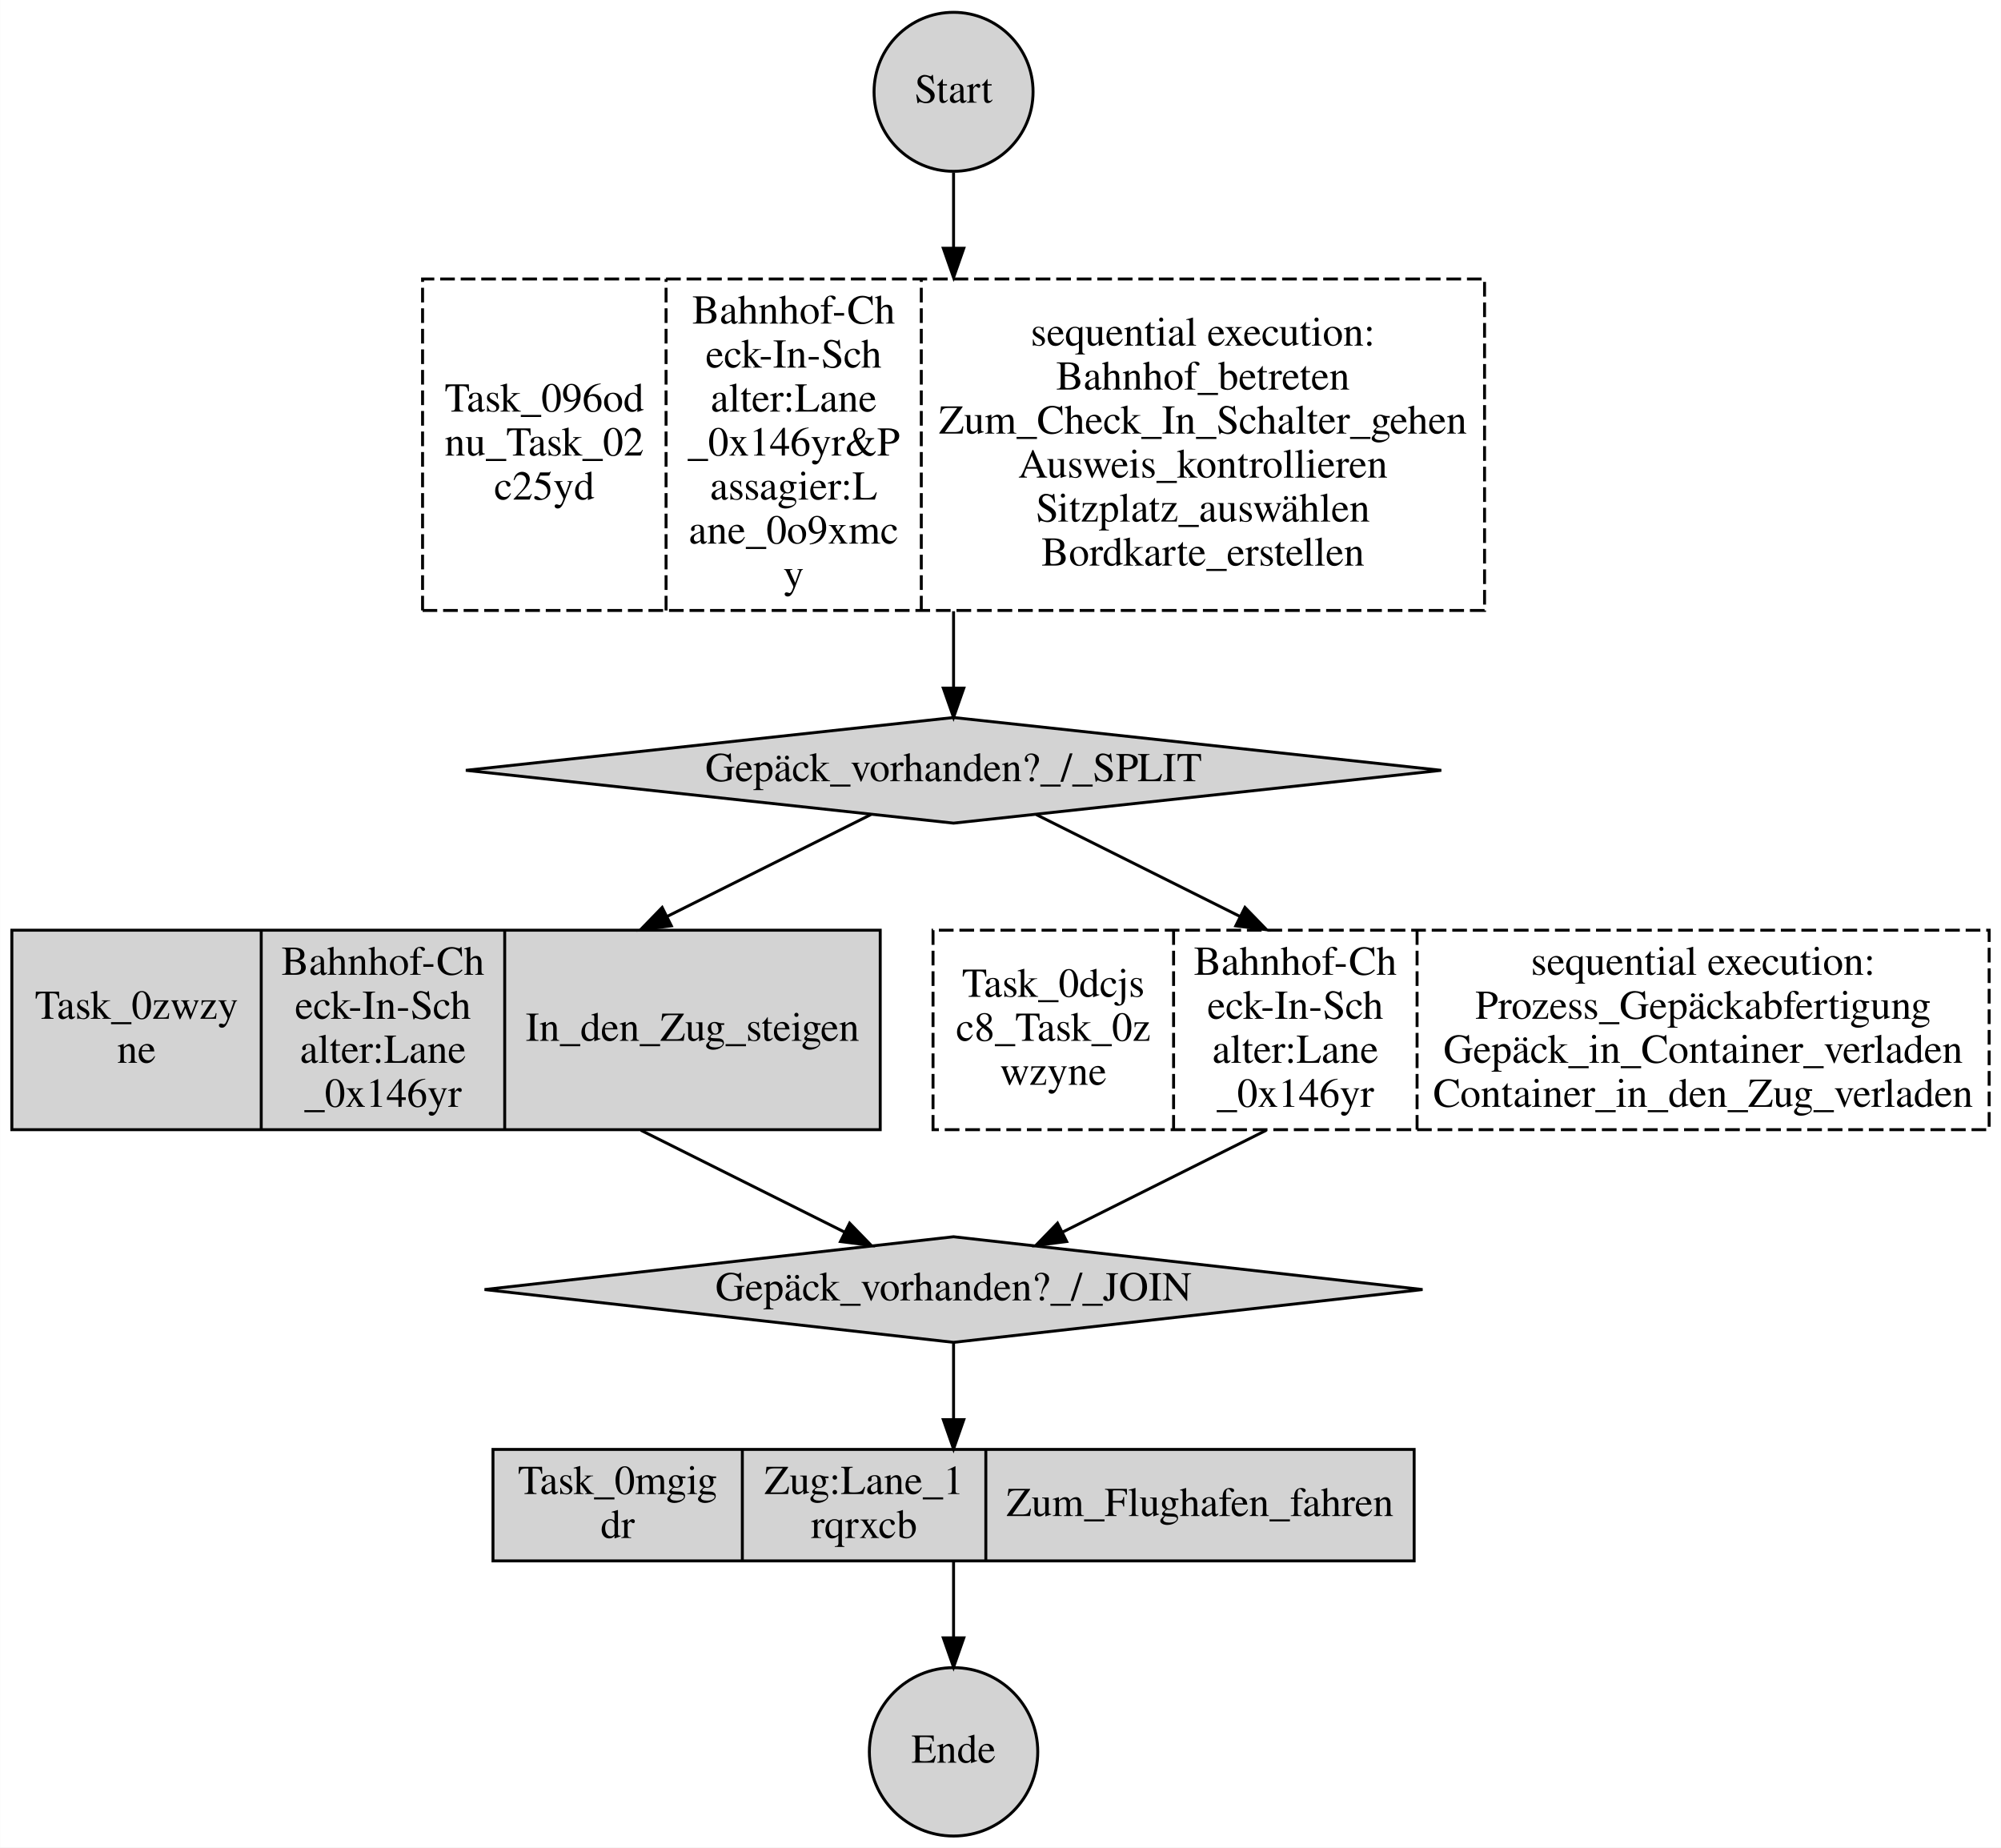
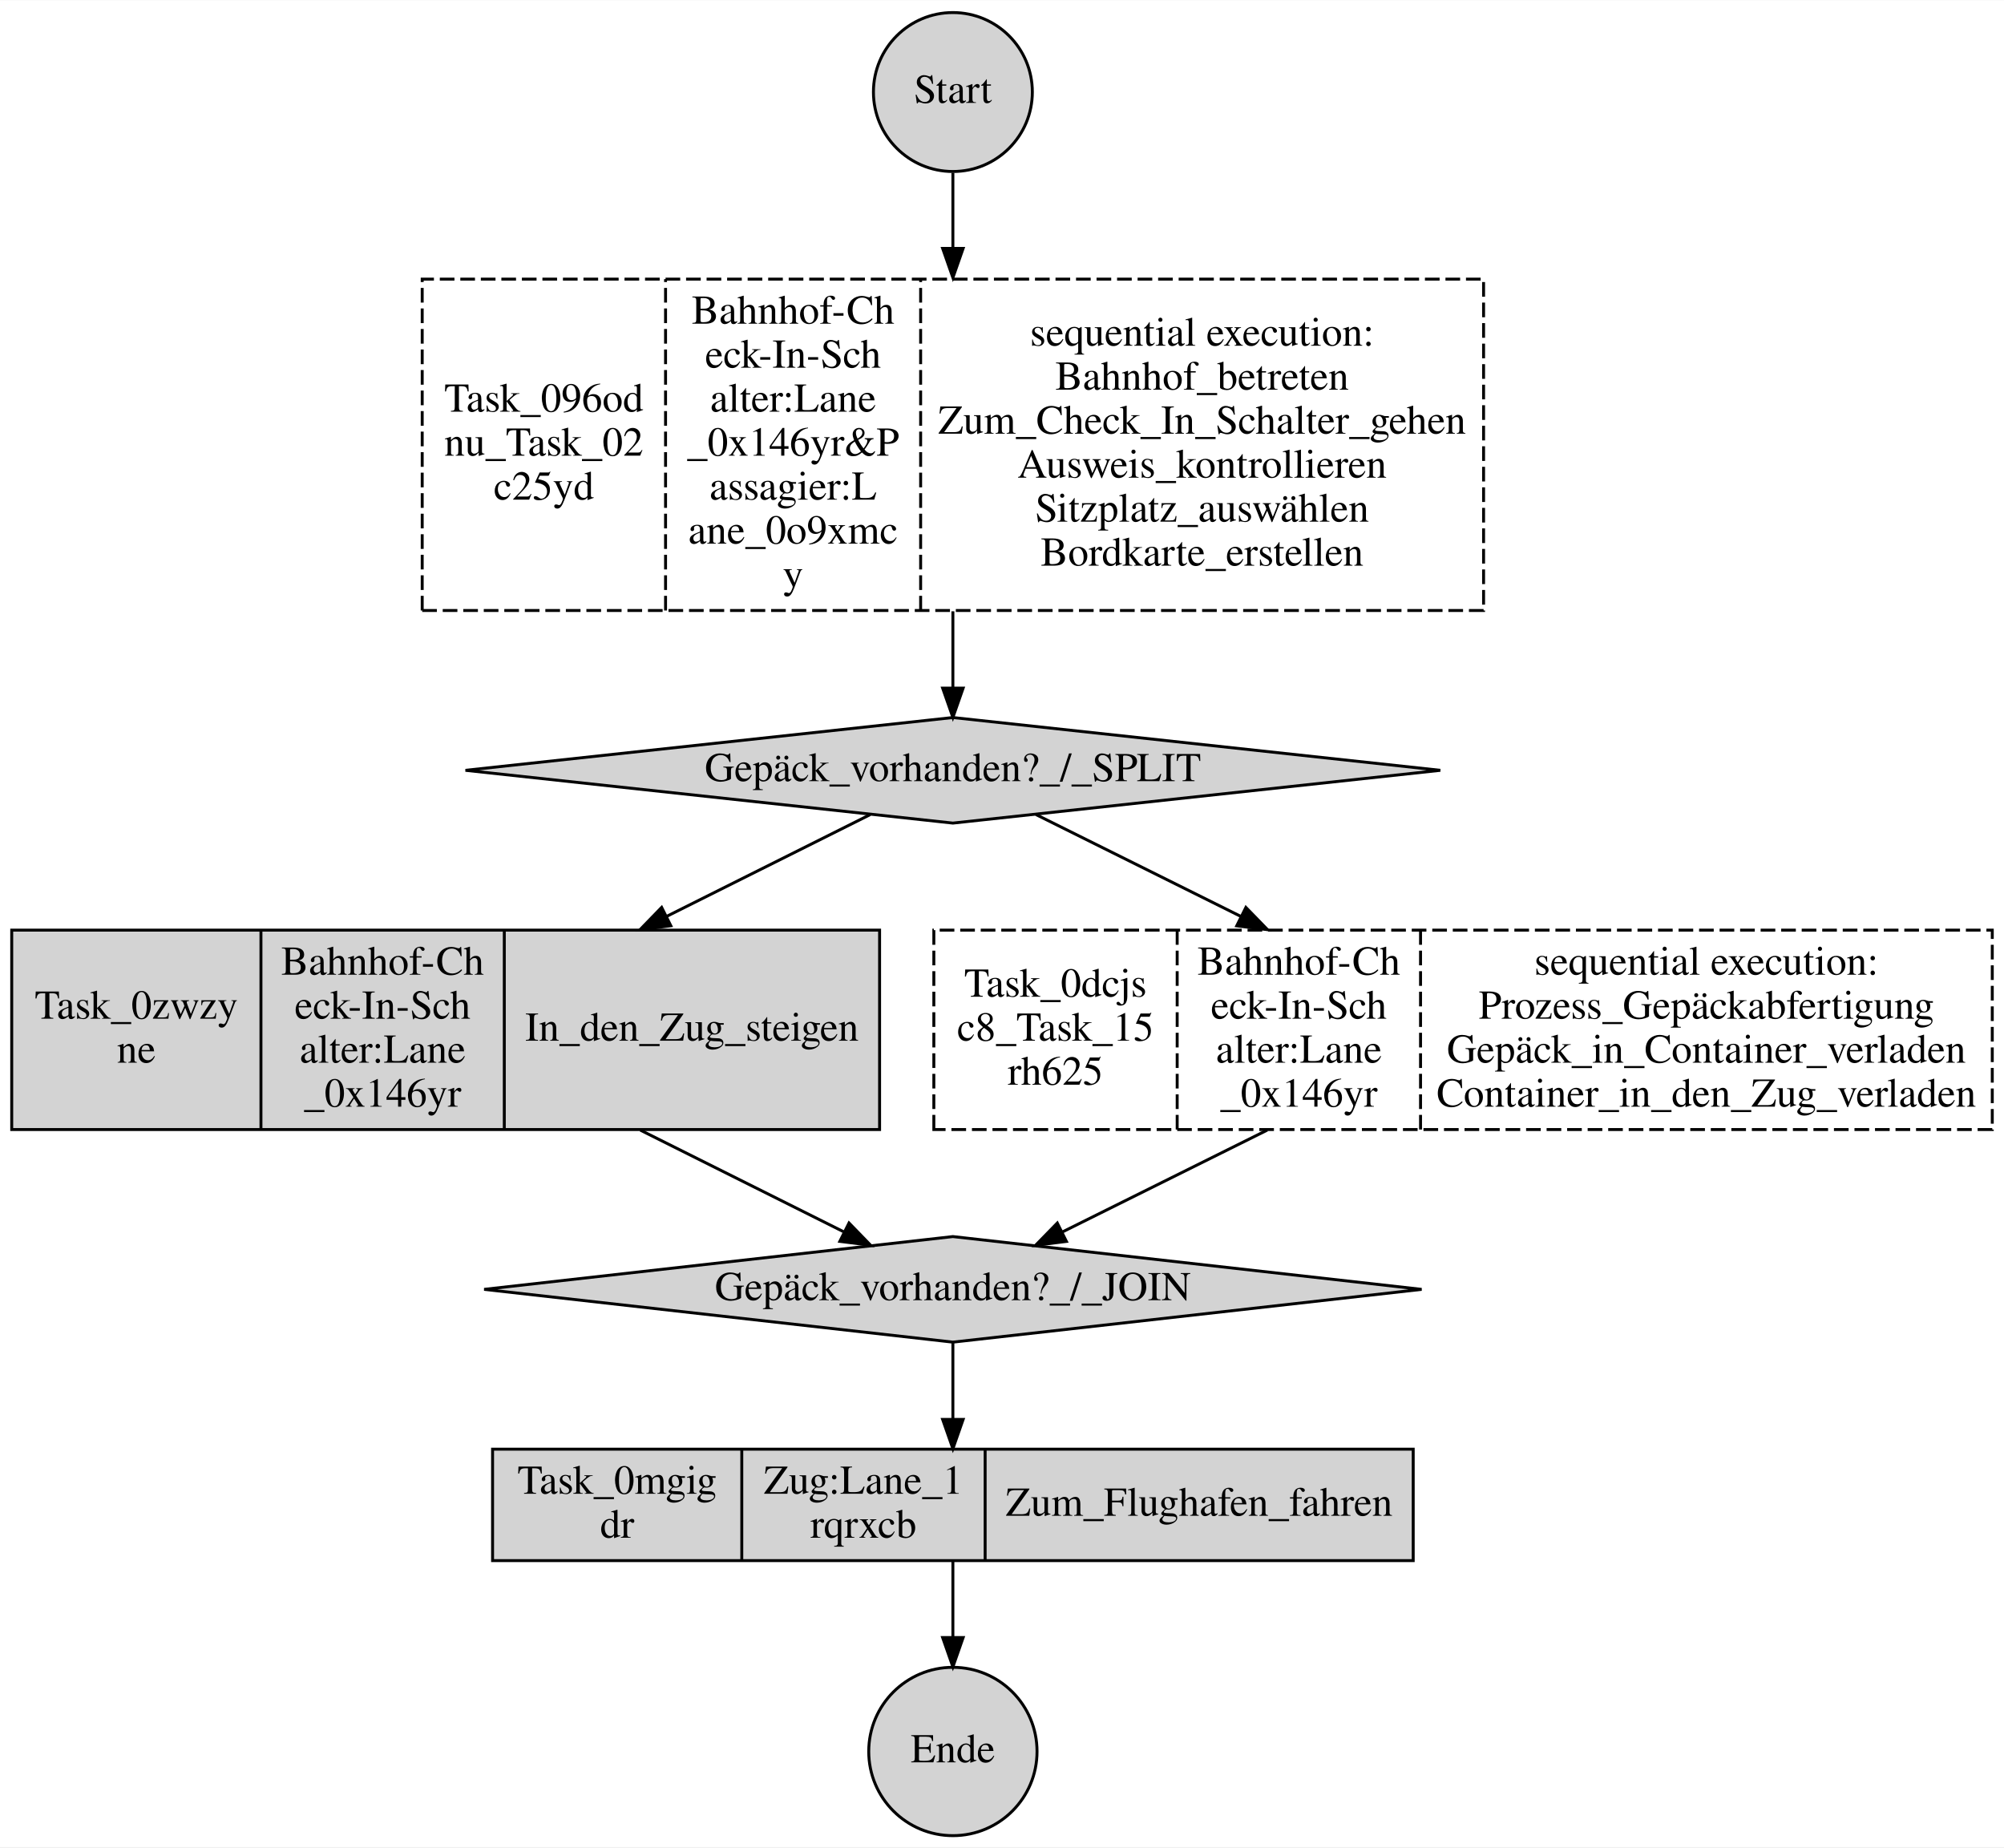
- <svg xmlns="http://www.w3.org/2000/svg" width="600px" height="554px" viewBox="0.00 0.00 682.00 629.79">
+ <svg xmlns="http://www.w3.org/2000/svg" width="600px" height="553px" viewBox="0.00 0.00 683.50 629.79">
  <g id="graph0" class="graph" transform="scale(1.0 1.0) rotate(0) translate(4 625.79)">
-     <polygon fill="white" stroke="transparent" points="-4,4 -4,-625.79 678,-625.79 678,4 -4,4" />
+     <polygon fill="white" stroke="transparent" points="-4,4 -4,-625.79 679.5,-625.79 679.5,4 -4,4" />
    <g id="node1" class="node">
      <polygon fill="lightgrey" stroke="black" points="0,-240.69 0,-308.69 296,-308.69 296,-240.69 0,-240.69" />
      <text text-anchor="middle" x="42.5" y="-278.49" font-family="Times,serif" font-size="14.00">Task_0zwzy</text>
      <text text-anchor="middle" x="42.5" y="-263.49" font-family="Times,serif" font-size="14.00">ne</text>
      <polyline fill="none" stroke="black" points="85,-240.69 85,-308.69 " />
      <text text-anchor="middle" x="126.5" y="-293.49" font-family="Times,serif" font-size="14.00">Bahnhof-Ch</text>
      <text text-anchor="middle" x="126.5" y="-278.49" font-family="Times,serif" font-size="14.00">eck-In-Sch</text>
      <text text-anchor="middle" x="126.5" y="-263.49" font-family="Times,serif" font-size="14.00">alter:Lane</text>
      <text text-anchor="middle" x="126.5" y="-248.49" font-family="Times,serif" font-size="14.00">_0x146yr</text>
      <polyline fill="none" stroke="black" points="168,-240.69 168,-308.69 " />
      <text text-anchor="middle" x="232" y="-270.99" font-family="Times,serif" font-size="14.00">In_den_Zug_steigen</text>
    </g>
-     <g id="node7" class="node">
+     <g id="node6" class="node">
      <polygon fill="lightgrey" stroke="black" points="321,-204.19 161.13,-186.19 321,-168.19 480.87,-186.19 321,-204.19" />
      <text text-anchor="middle" x="321" y="-182.49" font-family="Times,serif" font-size="14.00">Gepäck_vorhanden?_/_JOIN</text>
    </g>
    <g id="edge1" class="edge">
      <path fill="none" stroke="black" d="M214.39,-240.5C237.92,-228.74 263.54,-215.92 283.78,-205.81" />
      <polygon fill="black" stroke="black" points="285.57,-208.82 292.95,-201.22 282.44,-202.56 285.57,-208.82" />
    </g>
    <g id="node2" class="node">
      <polygon fill="none" stroke="black" stroke-dasharray="5,2" points="140,-417.69 140,-530.69 502,-530.69 502,-417.69 140,-417.69" />
      <text text-anchor="middle" x="181.5" y="-485.49" font-family="Times,serif" font-size="14.00">Task_096od</text>
      <text text-anchor="middle" x="181.5" y="-470.49" font-family="Times,serif" font-size="14.00">nu_Task_02</text>
      <text text-anchor="middle" x="181.5" y="-455.49" font-family="Times,serif" font-size="14.00">c25yd</text>
      <polyline fill="none" stroke="black" stroke-dasharray="5,2" points="223,-417.69 223,-530.69 " />
      <text text-anchor="middle" x="266.5" y="-515.49" font-family="Times,serif" font-size="14.00">Bahnhof-Ch</text>
      <text text-anchor="middle" x="266.5" y="-500.49" font-family="Times,serif" font-size="14.00">eck-In-Sch</text>
      <text text-anchor="middle" x="266.5" y="-485.49" font-family="Times,serif" font-size="14.00">alter:Lane</text>
      <text text-anchor="middle" x="266.5" y="-470.49" font-family="Times,serif" font-size="14.00">_0x146yr&amp;P</text>
      <text text-anchor="middle" x="266.5" y="-455.49" font-family="Times,serif" font-size="14.00">assagier:L</text>
      <text text-anchor="middle" x="266.5" y="-440.49" font-family="Times,serif" font-size="14.00">ane_0o9xmc</text>
      <text text-anchor="middle" x="266.5" y="-425.49" font-family="Times,serif" font-size="14.00">y</text>
      <polyline fill="none" stroke="black" stroke-dasharray="5,2" points="310,-417.69 310,-530.69 " />
      <text text-anchor="middle" x="406" y="-507.99" font-family="Times,serif" font-size="14.00">sequential execution:</text>
      <text text-anchor="middle" x="406" y="-492.99" font-family="Times,serif" font-size="14.00">Bahnhof_betreten</text>
      <text text-anchor="middle" x="406" y="-477.99" font-family="Times,serif" font-size="14.00">Zum_Check_In_Schalter_gehen</text>
      <text text-anchor="middle" x="406" y="-462.99" font-family="Times,serif" font-size="14.00">Ausweis_kontrollieren</text>
      <text text-anchor="middle" x="406" y="-447.99" font-family="Times,serif" font-size="14.00">Sitzplatz_auswählen</text>
      <text text-anchor="middle" x="406" y="-432.99" font-family="Times,serif" font-size="14.00">Bordkarte_erstellen</text>
    </g>
-     <g id="node6" class="node">
+     <g id="node5" class="node">
      <polygon fill="lightgrey" stroke="black" points="321,-381.19 154.76,-363.19 321,-345.19 487.24,-363.19 321,-381.19" />
      <text text-anchor="middle" x="321" y="-359.49" font-family="Times,serif" font-size="14.00">Gepäck_vorhanden?_/_SPLIT</text>
    </g>
    <g id="edge2" class="edge">
      <path fill="none" stroke="black" d="M321,-417.42C321,-408.34 321,-399.32 321,-391.34" />
      <polygon fill="black" stroke="black" points="324.5,-391.22 321,-381.22 317.5,-391.22 324.5,-391.22" />
    </g>
    <g id="node3" class="node">
-       <polygon fill="none" stroke="black" stroke-dasharray="5,2" points="314,-240.69 314,-308.69 674,-308.69 674,-240.69 314,-240.69" />
-       <text text-anchor="middle" x="355" y="-285.99" font-family="Times,serif" font-size="14.00">Task_0dcjs</text>
-       <text text-anchor="middle" x="355" y="-270.99" font-family="Times,serif" font-size="14.00">c8_Task_0z</text>
-       <text text-anchor="middle" x="355" y="-255.99" font-family="Times,serif" font-size="14.00">wzyne</text>
-       <polyline fill="none" stroke="black" stroke-dasharray="5,2" points="396,-240.69 396,-308.69 " />
-       <text text-anchor="middle" x="437.5" y="-293.49" font-family="Times,serif" font-size="14.00">Bahnhof-Ch</text>
-       <text text-anchor="middle" x="437.5" y="-278.49" font-family="Times,serif" font-size="14.00">eck-In-Sch</text>
-       <text text-anchor="middle" x="437.5" y="-263.49" font-family="Times,serif" font-size="14.00">alter:Lane</text>
-       <text text-anchor="middle" x="437.5" y="-248.49" font-family="Times,serif" font-size="14.00">_0x146yr</text>
-       <polyline fill="none" stroke="black" stroke-dasharray="5,2" points="479,-240.69 479,-308.69 " />
-       <text text-anchor="middle" x="576.5" y="-293.49" font-family="Times,serif" font-size="14.00">sequential execution:</text>
-       <text text-anchor="middle" x="576.5" y="-278.49" font-family="Times,serif" font-size="14.00">Prozess_Gepäckabfertigung</text>
-       <text text-anchor="middle" x="576.5" y="-263.49" font-family="Times,serif" font-size="14.00">Gepäck_in_Container_verladen</text>
-       <text text-anchor="middle" x="576.5" y="-248.49" font-family="Times,serif" font-size="14.00">Container_in_den_Zug_verladen</text>
-     </g>
-     <g id="edge3" class="edge">
-       <path fill="none" stroke="black" d="M427.61,-240.5C404.08,-228.74 378.46,-215.92 358.22,-205.81" />
-       <polygon fill="black" stroke="black" points="359.56,-202.56 349.05,-201.22 356.43,-208.82 359.56,-202.56" />
-     </g>
-     <g id="node4" class="node">
      <ellipse fill="lightgrey" stroke="black" cx="321" cy="-28.6" rx="28.7" ry="28.7" />
      <text text-anchor="middle" x="321" y="-24.9" font-family="Times,serif" font-size="14.00">Ende</text>
    </g>
-     <g id="node5" class="node">
+     <g id="node4" class="node">
      <polygon fill="lightgrey" stroke="black" points="164,-93.69 164,-131.69 478,-131.69 478,-93.69 164,-93.69" />
      <text text-anchor="middle" x="206.5" y="-116.49" font-family="Times,serif" font-size="14.00">Task_0mgig</text>
      <text text-anchor="middle" x="206.5" y="-101.49" font-family="Times,serif" font-size="14.00">dr</text>
      <polyline fill="none" stroke="black" points="249,-93.69 249,-131.69 " />
      <text text-anchor="middle" x="290.5" y="-116.49" font-family="Times,serif" font-size="14.00">Zug:Lane_1</text>
      <text text-anchor="middle" x="290.5" y="-101.49" font-family="Times,serif" font-size="14.00">rqrxcb</text>
      <polyline fill="none" stroke="black" points="332,-93.69 332,-131.69 " />
      <text text-anchor="middle" x="405" y="-108.99" font-family="Times,serif" font-size="14.00">Zum_Flughafen_fahren</text>
    </g>
-     <g id="edge4" class="edge">
+     <g id="edge3" class="edge">
      <path fill="none" stroke="black" d="M321,-93.47C321,-85.79 321,-76.53 321,-67.48" />
      <polygon fill="black" stroke="black" points="324.5,-67.45 321,-57.45 317.5,-67.45 324.5,-67.45" />
    </g>
-     <g id="edge6" class="edge">
+     <g id="edge5" class="edge">
      <path fill="none" stroke="black" d="M292.82,-348.1C273.89,-338.64 247.98,-325.69 223.31,-313.35" />
      <polygon fill="black" stroke="black" points="224.8,-310.18 214.29,-308.84 221.67,-316.44 224.8,-310.18" />
    </g>
-     <g id="edge5" class="edge">
-       <path fill="none" stroke="black" d="M349.18,-348.1C368.11,-338.64 394.02,-325.69 418.69,-313.35" />
-       <polygon fill="black" stroke="black" points="420.33,-316.44 427.71,-308.84 417.2,-310.18 420.33,-316.44" />
+     <g id="node8" class="node">
+       <polygon fill="none" stroke="black" stroke-dasharray="5,2" points="314.5,-240.69 314.5,-308.69 675.5,-308.69 675.5,-240.69 314.5,-240.69" />
+       <text text-anchor="middle" x="356" y="-285.99" font-family="Times,serif" font-size="14.00">Task_0dcjs</text>
+       <text text-anchor="middle" x="356" y="-270.99" font-family="Times,serif" font-size="14.00">c8_Task_15</text>
+       <text text-anchor="middle" x="356" y="-255.99" font-family="Times,serif" font-size="14.00">rh625</text>
+       <polyline fill="none" stroke="black" stroke-dasharray="5,2" points="397.5,-240.69 397.5,-308.69 " />
+       <text text-anchor="middle" x="439" y="-293.49" font-family="Times,serif" font-size="14.00">Bahnhof-Ch</text>
+       <text text-anchor="middle" x="439" y="-278.49" font-family="Times,serif" font-size="14.00">eck-In-Sch</text>
+       <text text-anchor="middle" x="439" y="-263.49" font-family="Times,serif" font-size="14.00">alter:Lane</text>
+       <text text-anchor="middle" x="439" y="-248.49" font-family="Times,serif" font-size="14.00">_0x146yr</text>
+       <polyline fill="none" stroke="black" stroke-dasharray="5,2" points="480.5,-240.69 480.5,-308.69 " />
+       <text text-anchor="middle" x="578" y="-293.49" font-family="Times,serif" font-size="14.00">sequential execution:</text>
+       <text text-anchor="middle" x="578" y="-278.49" font-family="Times,serif" font-size="14.00">Prozess_Gepäckabfertigung</text>
+       <text text-anchor="middle" x="578" y="-263.49" font-family="Times,serif" font-size="14.00">Gepäck_in_Container_verladen</text>
+       <text text-anchor="middle" x="578" y="-248.49" font-family="Times,serif" font-size="14.00">Container_in_den_Zug_verladen</text>
    </g>
-     <g id="edge7" class="edge">
+     <g id="edge4" class="edge">
+       <path fill="none" stroke="black" d="M349.34,-348.1C368.38,-338.64 394.44,-325.69 419.25,-313.35" />
+       <polygon fill="black" stroke="black" points="420.93,-316.43 428.32,-308.84 417.81,-310.16 420.93,-316.43" />
+     </g>
+     <g id="edge6" class="edge">
      <path fill="none" stroke="black" d="M321,-167.89C321,-160.13 321,-150.78 321,-142.04" />
      <polygon fill="black" stroke="black" points="324.5,-141.84 321,-131.84 317.5,-141.84 324.5,-141.84" />
    </g>
-     <g id="node8" class="node">
+     <g id="node7" class="node">
      <ellipse fill="lightgrey" stroke="black" cx="321" cy="-594.49" rx="27.1" ry="27.1" />
      <text text-anchor="middle" x="321" y="-590.79" font-family="Times,serif" font-size="14.00">Start</text>
    </g>
-     <g id="edge8" class="edge">
+     <g id="edge7" class="edge">
      <path fill="none" stroke="black" d="M321,-566.94C321,-559.22 321,-550.42 321,-541.4" />
      <polygon fill="black" stroke="black" points="324.5,-541.17 321,-531.17 317.5,-541.17 324.5,-541.17" />
    </g>
+     <g id="edge8" class="edge">
+       <path fill="none" stroke="black" d="M428.22,-240.5C404.56,-228.74 378.79,-215.92 358.44,-205.81" />
+       <polygon fill="black" stroke="black" points="359.72,-202.54 349.21,-201.22 356.61,-208.8 359.72,-202.54" />
+     </g>
  </g>
</svg>
